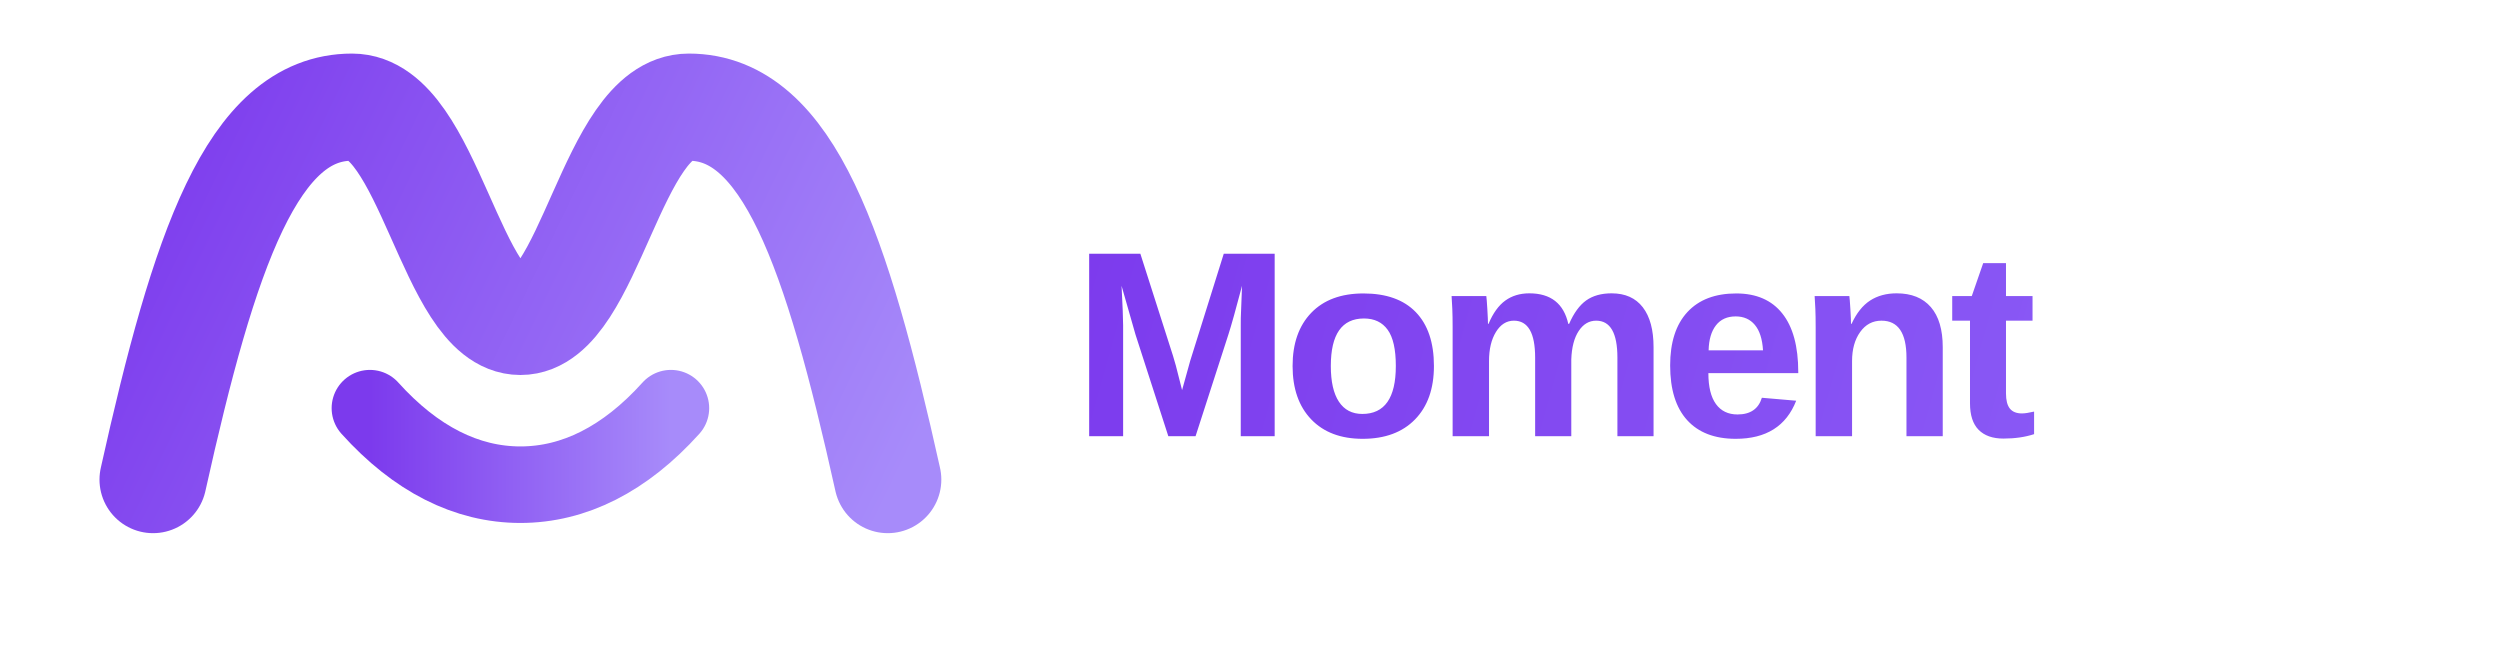
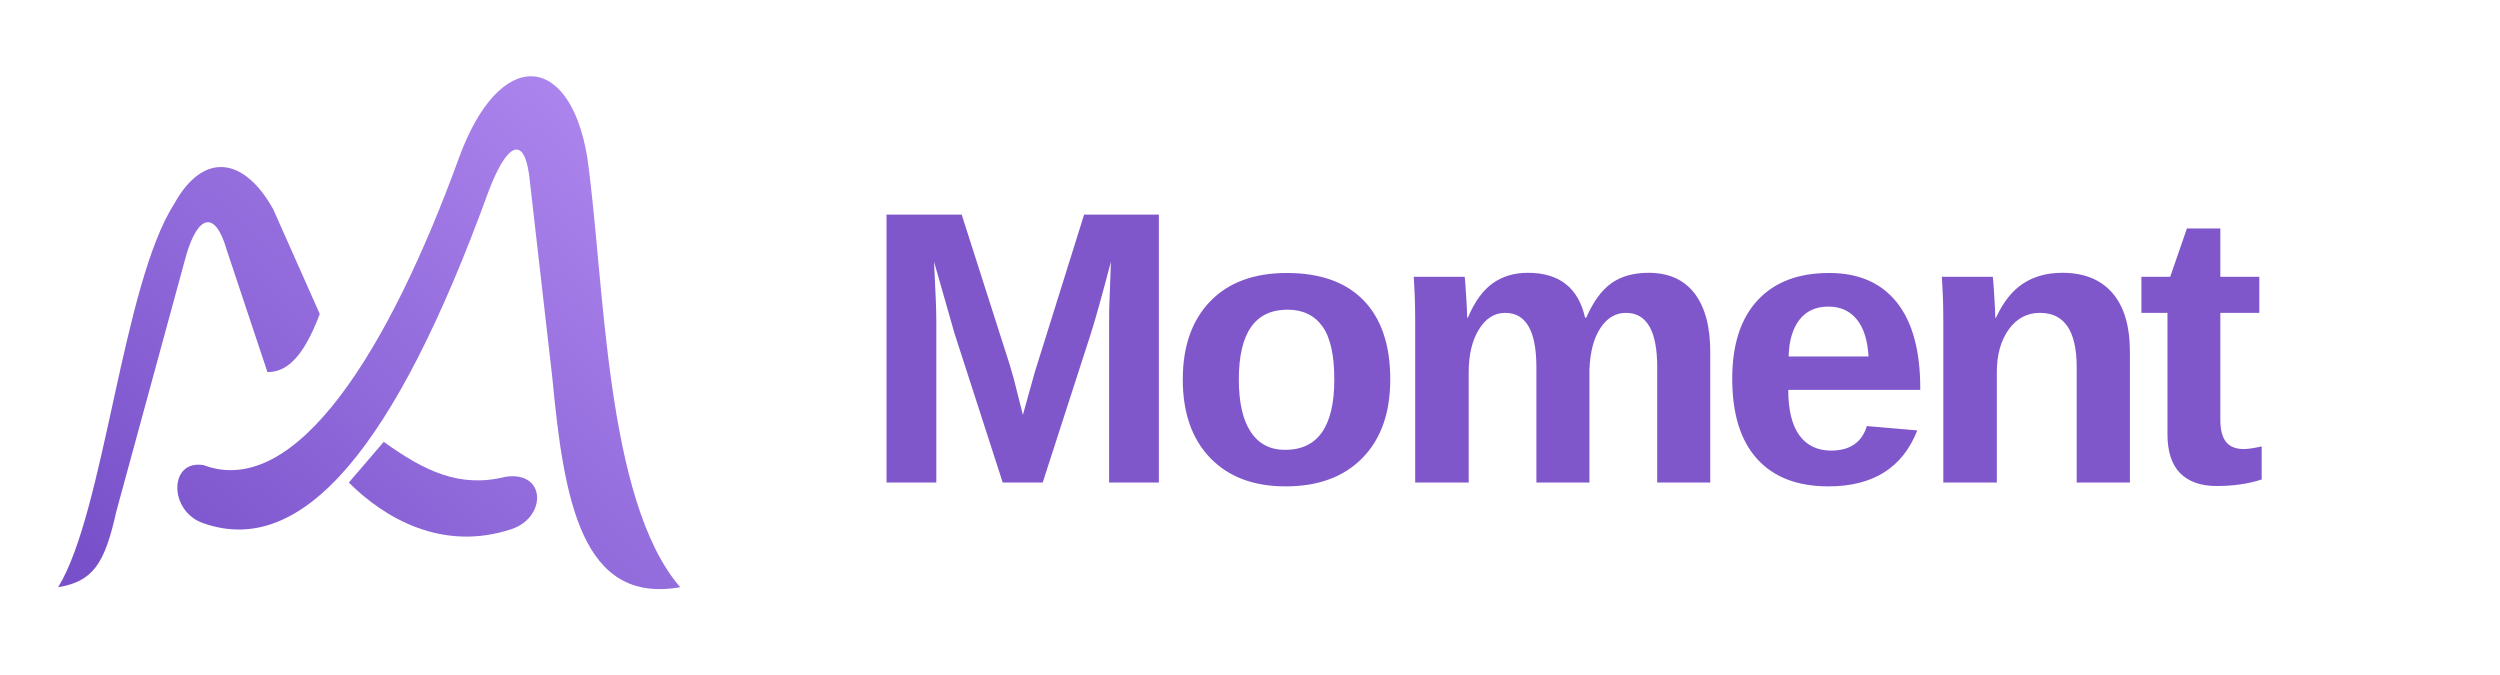
- <svg xmlns="http://www.w3.org/2000/svg" width="980" height="260" viewBox="0 0 980 260" fill="none">
-   <path d="M60 188C80 98 99 42 138 42C168 42 177 126 204 126C231 126 240 42 270 42C309 42 328 98 348 188" stroke="url(#icon_gradient_1)" stroke-width="42" stroke-linecap="round" stroke-linejoin="round" />
-   <path d="M145 160C163 180 183 190 204 190C225 190 245 180 263 160" stroke="url(#icon_gradient_2)" stroke-width="30" stroke-linecap="round" />
-   <text x="420" y="171" fill="url(#text_gradient)" font-family="Helvetica Neue, Arial, sans-serif" font-size="104" font-weight="800" letter-spacing="-4">
-     Moment
-   </text>
+ <svg xmlns="http://www.w3.org/2000/svg" viewBox="0 0 430 116" fill="none">
  <defs>
-     <linearGradient id="icon_gradient_1" x1="60" y1="42" x2="354" y2="184" gradientUnits="userSpaceOnUse">
-       <stop stop-color="#7C3AED" />
-       <stop offset="1" stop-color="#A78BFA" />
-     </linearGradient>
-     <linearGradient id="icon_gradient_2" x1="145" y1="160" x2="263" y2="160" gradientUnits="userSpaceOnUse">
-       <stop stop-color="#7C3AED" />
-       <stop offset="1" stop-color="#A78BFA" />
-     </linearGradient>
-     <linearGradient id="text_gradient" x1="420" y1="70" x2="850" y2="190" gradientUnits="userSpaceOnUse">
-       <stop stop-color="#7C3AED" />
-       <stop offset="1" stop-color="#8B5CF6" />
+     <linearGradient id="m" x1="20" y1="100" x2="105" y2="5" gradientUnits="userSpaceOnUse">
+       <stop stop-color="#7851ca" />
+       <stop offset="1" stop-color="#b18af1" />
    </linearGradient>
  </defs>
+   <path d="M10 101 C18 88 21 49 30 35 C35 26 42 27 47 36 L55 54 C52 62 49 64 46 64 L39 43 C37 36 34 37 32 44 L20 88 C18 97 16 100 10 101Z" fill="url(#m)" />
+   <path d="M35 80 C51 86 67 60 79 27 C86 8 98 9 101 27 C104 48 104 86 117 101 C100 104 97 86 95 65 L91 30 C90 23 87 25 84 33 C68 77 52 96 35 90 C29 88 29 79 35 80Z" fill="url(#m)" />
+   <path d="M66 76 C73 81 79 84 87 82 C94 81 94 89 88 91 C76 95 66 89 60 83Z" fill="url(#m)" />
+   <text x="148" y="83" font-family="Helvetica Neue,Arial,sans-serif" font-size="67" font-weight="600" letter-spacing="-3" fill="#8057cb">Moment</text>
</svg>
